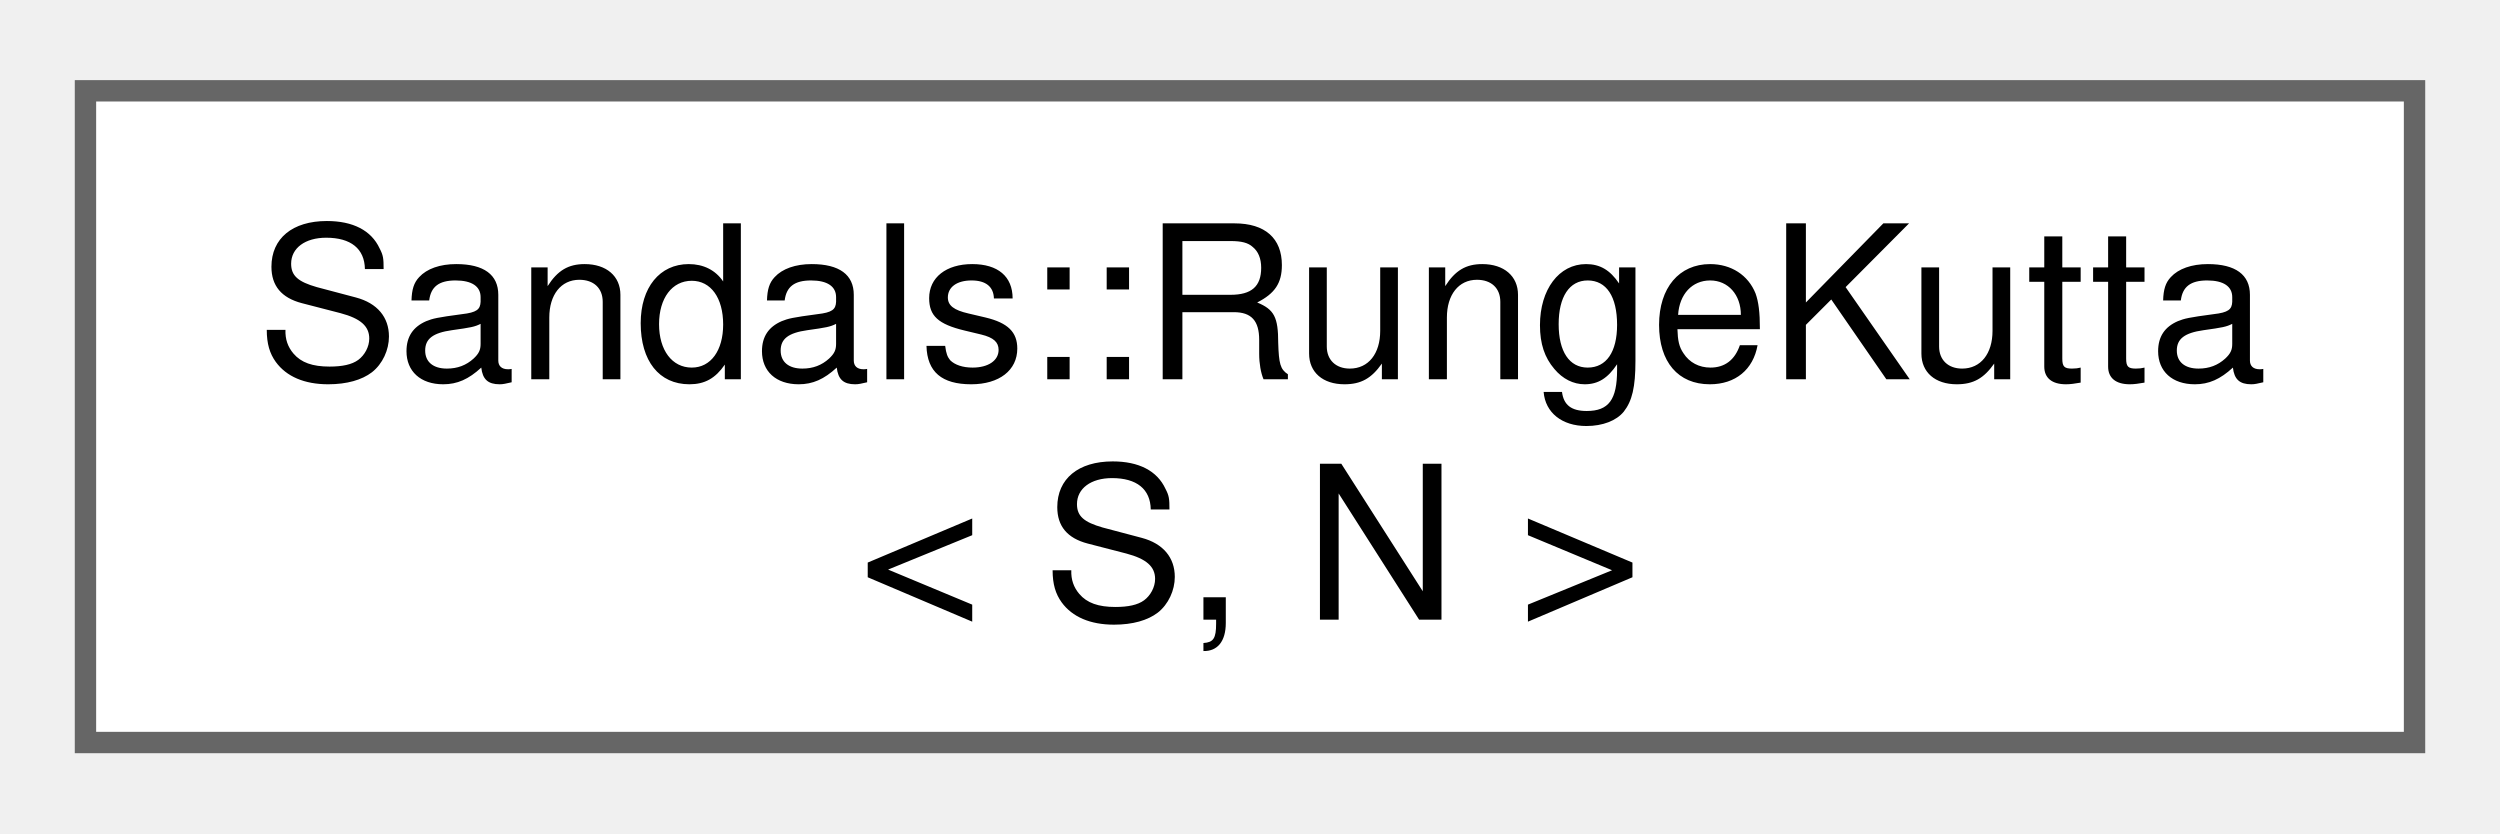
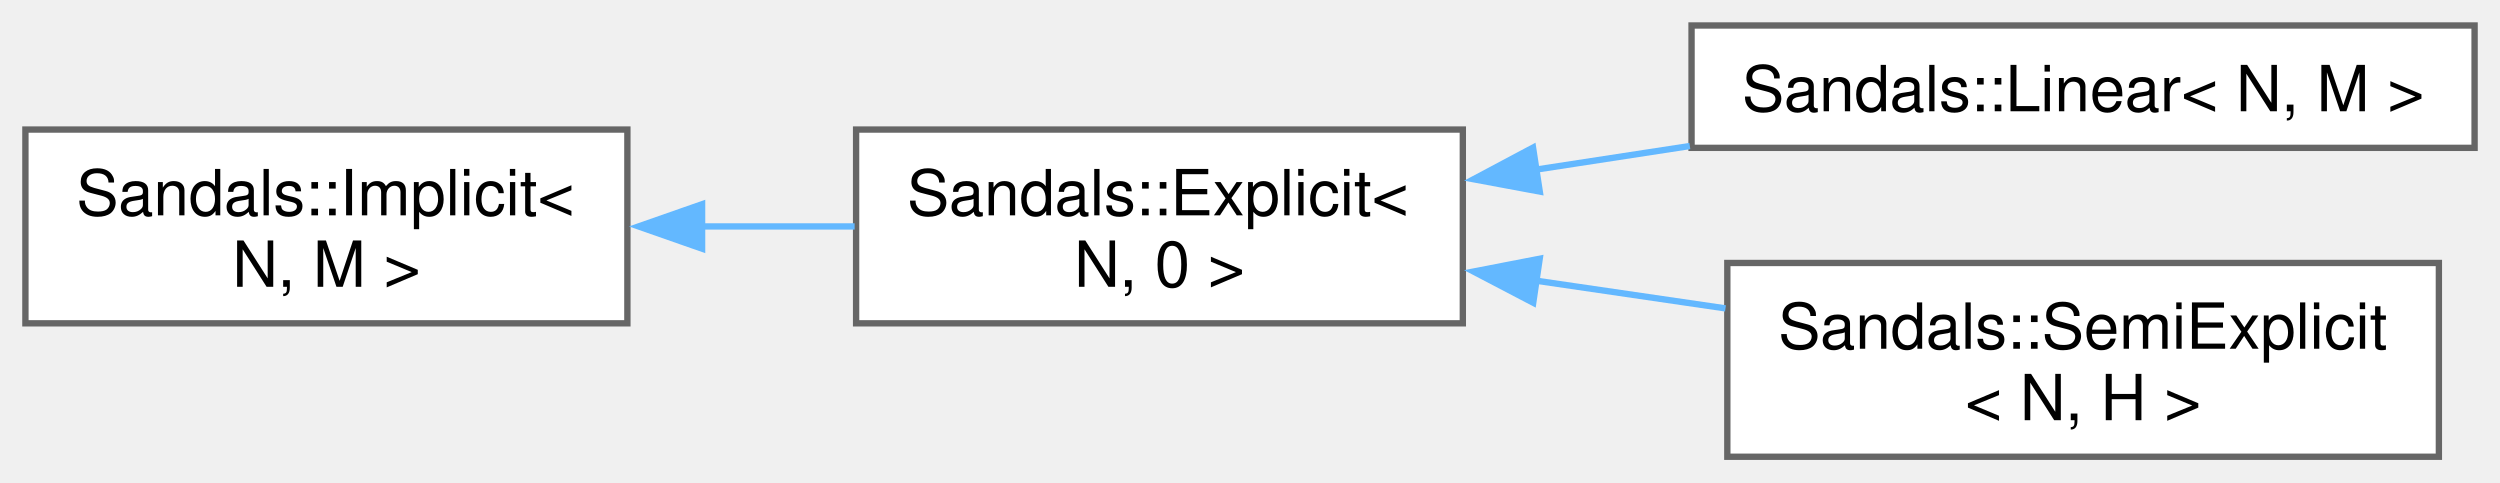
- <svg xmlns="http://www.w3.org/2000/svg" xmlns:xlink="http://www.w3.org/1999/xlink" width="117pt" height="39pt" viewBox="0.00 0.00 117.00 38.50">
-   <g id="graph0" class="graph" transform="scale(1 1) rotate(0) translate(4 34.5)">
+ <svg xmlns="http://www.w3.org/2000/svg" xmlns:xlink="http://www.w3.org/1999/xlink" width="394pt" height="76pt" viewBox="0.00 0.00 393.50 75.88">
+   <g id="graph0" class="graph" transform="scale(1 1) rotate(0) translate(4 71.88)">
    <g id="Node000000" class="node">
      <g id="a_Node000000">
-         <a xlink:href="class_sandals_1_1_runge_kutta.html" target="_top" xlink:title="Class container for the generic implicit, explicit, and  diagonally implicit +  Runge-Kutta methods.">
-           <polygon fill="white" stroke="#666666" points="109,-30.5 0,-30.5 0,0 109,0 109,-30.5" />
-           <text text-anchor="start" x="8" y="-17" font-family="Helvetica,sans-Serif" font-size="10.00">Sandals::RungeKutta</text>
-           <text text-anchor="middle" x="54.5" y="-5.75" font-family="Helvetica,sans-Serif" font-size="10.00">&lt; S, N &gt;</text>
+         <a xlink:href="class_sandals_1_1_implicit.html" target="_top" xlink:title=" ">
+           <polygon fill="white" stroke="#666666" points="94.75,-51.5 0,-51.5 0,-21 94.75,-21 94.75,-51.5" />
+           <text text-anchor="start" x="8" y="-38" font-family="Helvetica,sans-Serif" font-size="10.00">Sandals::Implicit&lt;</text>
+           <text text-anchor="middle" x="47.38" y="-26.75" font-family="Helvetica,sans-Serif" font-size="10.00"> N, M &gt;</text>
+         </a>
+       </g>
+     </g>
+     <g id="Node000001" class="node">
+       <g id="a_Node000001">
+         <a xlink:href="class_sandals_1_1_explicit.html" target="_top" xlink:title=" ">
+           <polygon fill="white" stroke="#666666" points="226.25,-51.5 130.75,-51.5 130.75,-21 226.25,-21 226.25,-51.5" />
+           <text text-anchor="start" x="138.75" y="-38" font-family="Helvetica,sans-Serif" font-size="10.00">Sandals::Explicit&lt;</text>
+           <text text-anchor="middle" x="178.5" y="-26.75" font-family="Helvetica,sans-Serif" font-size="10.00"> N, 0 &gt;</text>
+         </a>
+       </g>
+     </g>
+     <g id="edge11_Node000000_Node000001" class="edge">
+       <g id="a_edge11_Node000000_Node000001">
+         <a xlink:title=" ">
+           <path fill="none" stroke="#63b8ff" d="M106.3,-36.25C114.41,-36.25 122.65,-36.25 130.52,-36.25" />
+           <polygon fill="#63b8ff" stroke="#63b8ff" points="106.51,-32.75 96.51,-36.25 106.51,-39.75 106.51,-32.75" />
+         </a>
+       </g>
+     </g>
+     <g id="Node000002" class="node">
+       <g id="a_Node000002">
+         <a xlink:href="class_sandals_1_1_linear.html" target="_top" xlink:title="Class container for the system of linear ODEs/DAEs.">
+           <polygon fill="white" stroke="#666666" points="385.5,-67.88 262.25,-67.88 262.25,-48.62 385.5,-48.62 385.5,-67.88" />
+           <text text-anchor="middle" x="323.88" y="-54.38" font-family="Helvetica,sans-Serif" font-size="10.00">Sandals::Linear&lt; N, M &gt;</text>
+         </a>
+       </g>
+     </g>
+     <g id="edge12_Node000001_Node000002" class="edge">
+       <g id="a_edge12_Node000001_Node000002">
+         <a xlink:title=" ">
+           <path fill="none" stroke="#63b8ff" d="M237.6,-45.17C245.63,-46.4 253.9,-47.67 261.98,-48.91" />
+           <polygon fill="#63b8ff" stroke="#63b8ff" points="238.36,-41.74 227.94,-43.68 237.3,-48.66 238.36,-41.74" />
+         </a>
+       </g>
+     </g>
+     <g id="Node000003" class="node">
+       <g id="a_Node000003">
+         <a xlink:href="class_sandals_1_1_semi_explicit.html" target="_top" xlink:title="Class container for the system of explicit ODEs/DAEs.">
+           <polygon fill="white" stroke="#666666" points="379.88,-30.5 267.88,-30.5 267.88,0 379.88,0 379.88,-30.5" />
+           <text text-anchor="start" x="275.88" y="-17" font-family="Helvetica,sans-Serif" font-size="10.00">Sandals::SemiExplicit</text>
+           <text text-anchor="middle" x="323.88" y="-5.75" font-family="Helvetica,sans-Serif" font-size="10.00">&lt; N, H &gt;</text>
+         </a>
+       </g>
+     </g>
+     <g id="edge13_Node000001_Node000003" class="edge">
+       <g id="a_edge13_Node000001_Node000003">
+         <a xlink:title=" ">
+           <path fill="none" stroke="#63b8ff" d="M237.79,-27.71C247.64,-26.27 257.83,-24.78 267.59,-23.35" />
+           <polygon fill="#63b8ff" stroke="#63b8ff" points="237.33,-24.24 227.94,-29.15 238.35,-31.17 237.33,-24.24" />
        </a>
      </g>
    </g>
  </g>
</svg>
